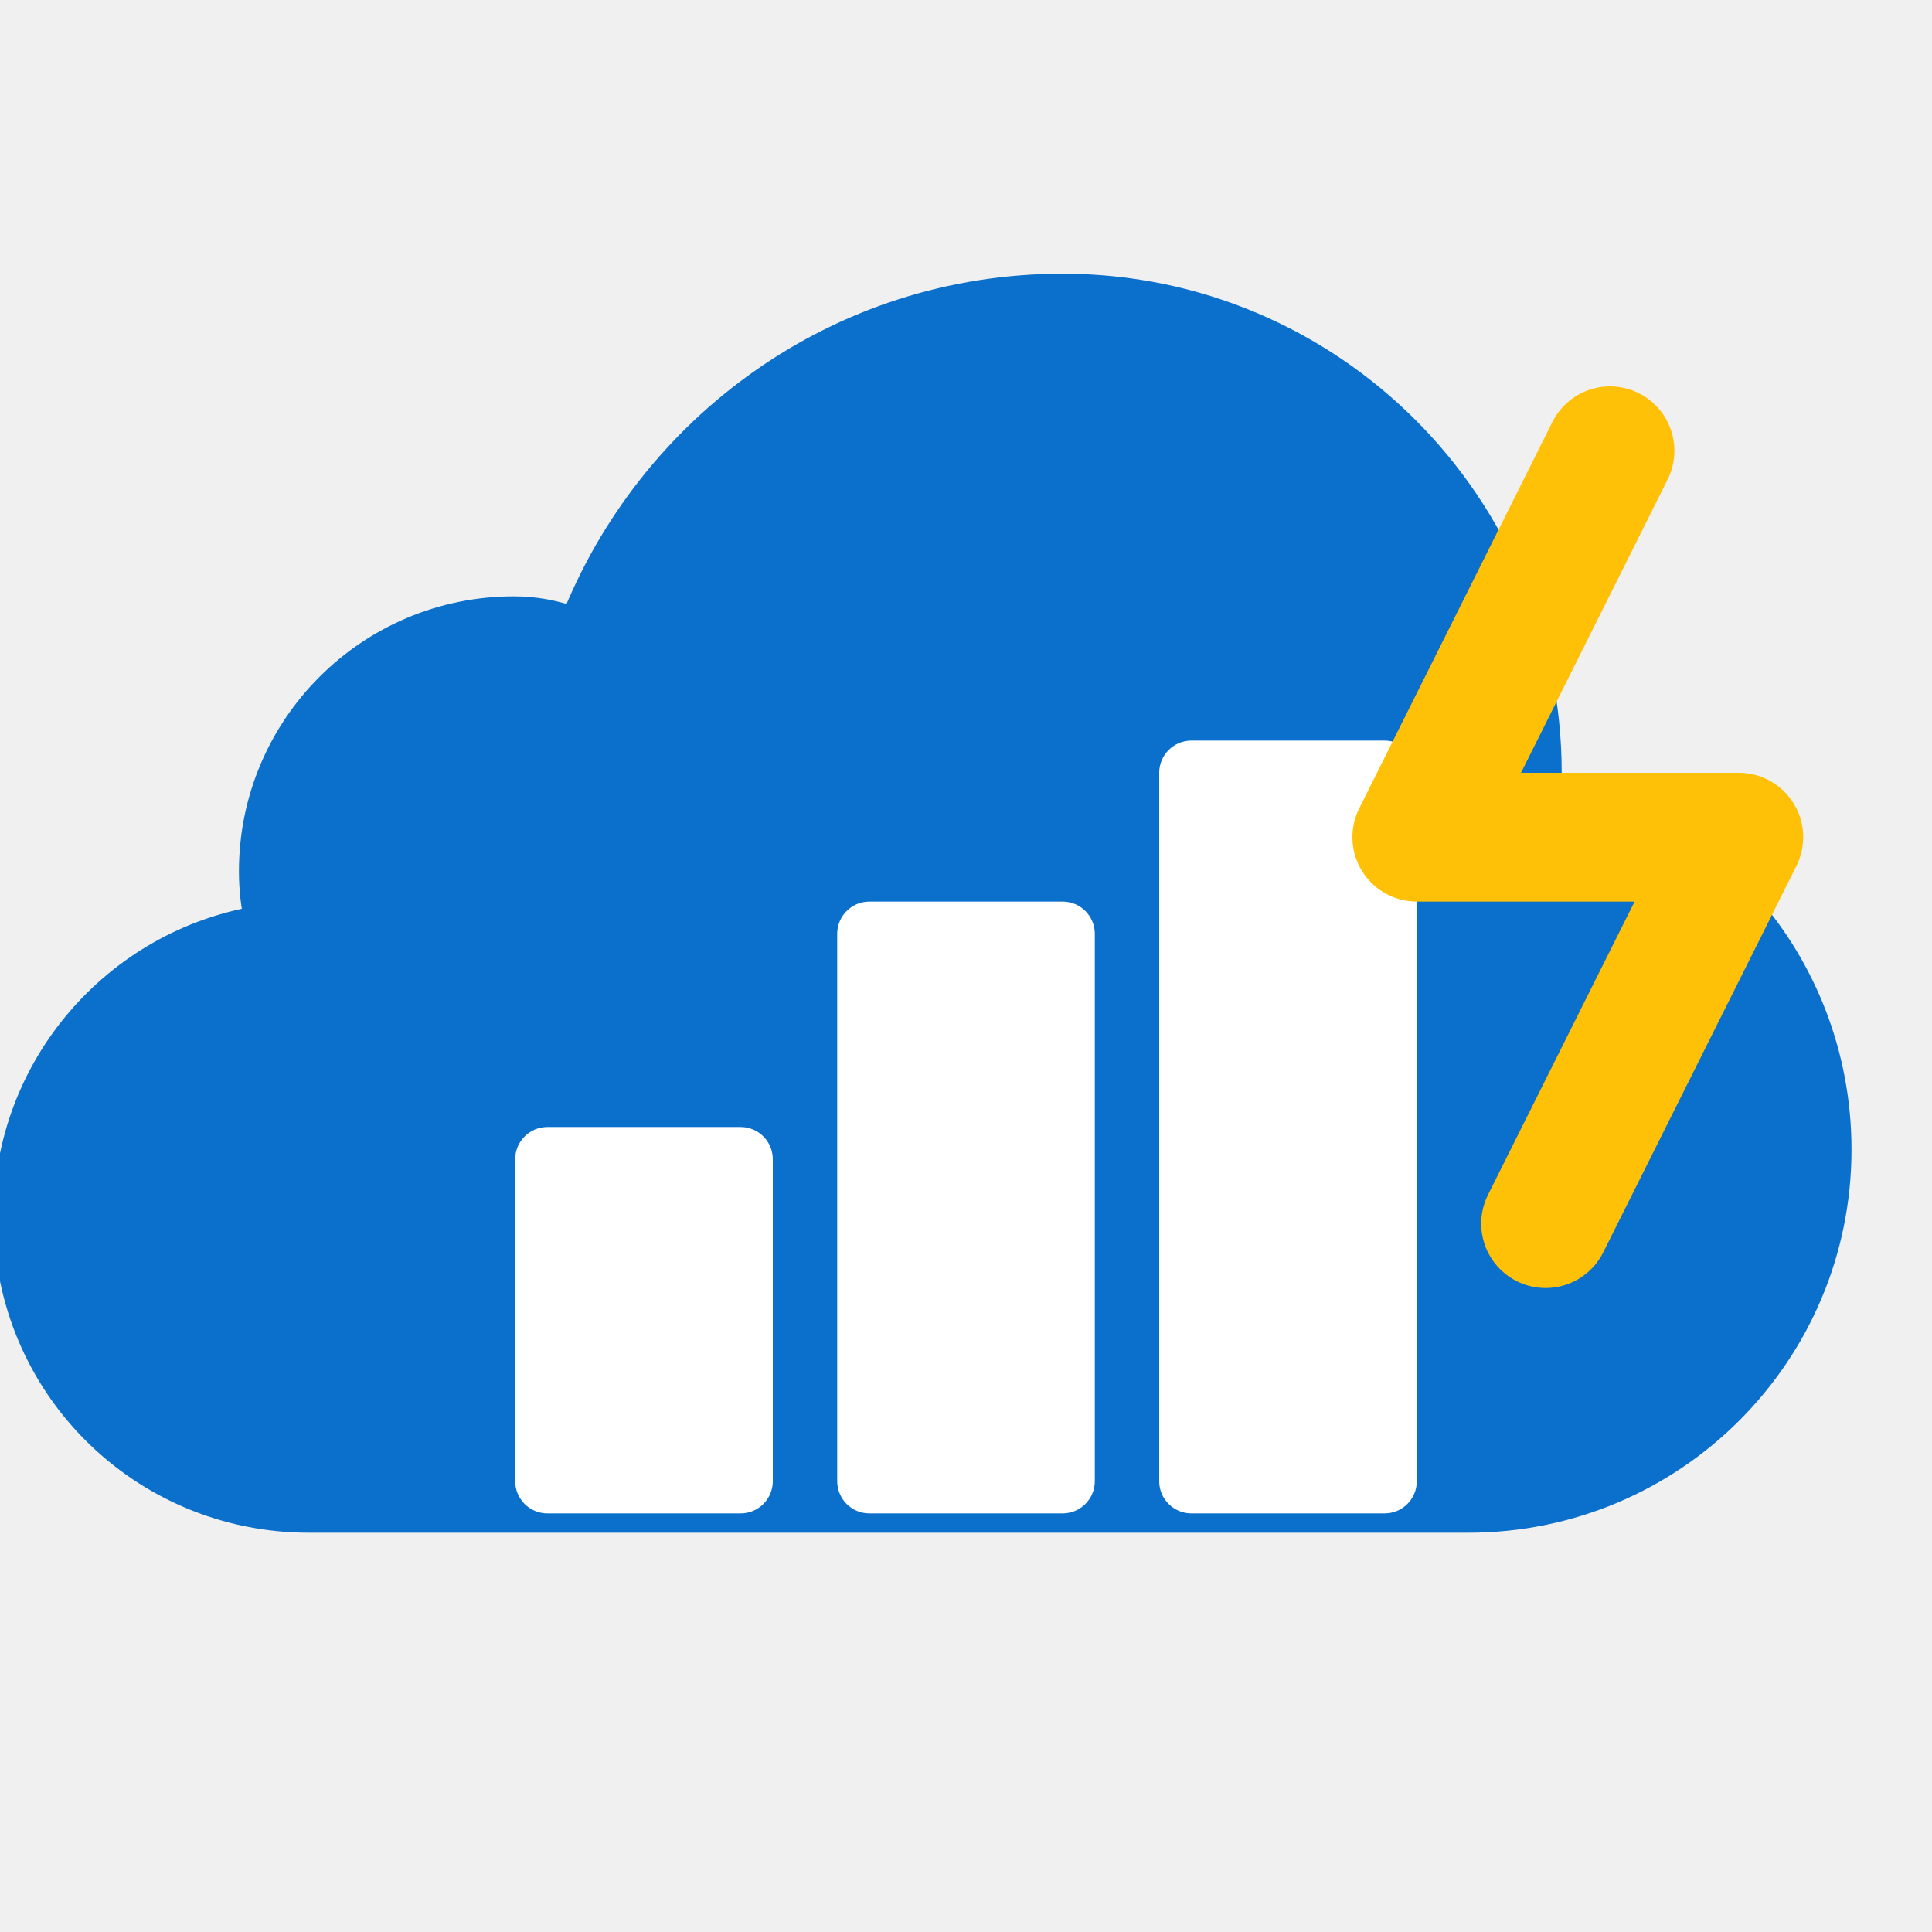
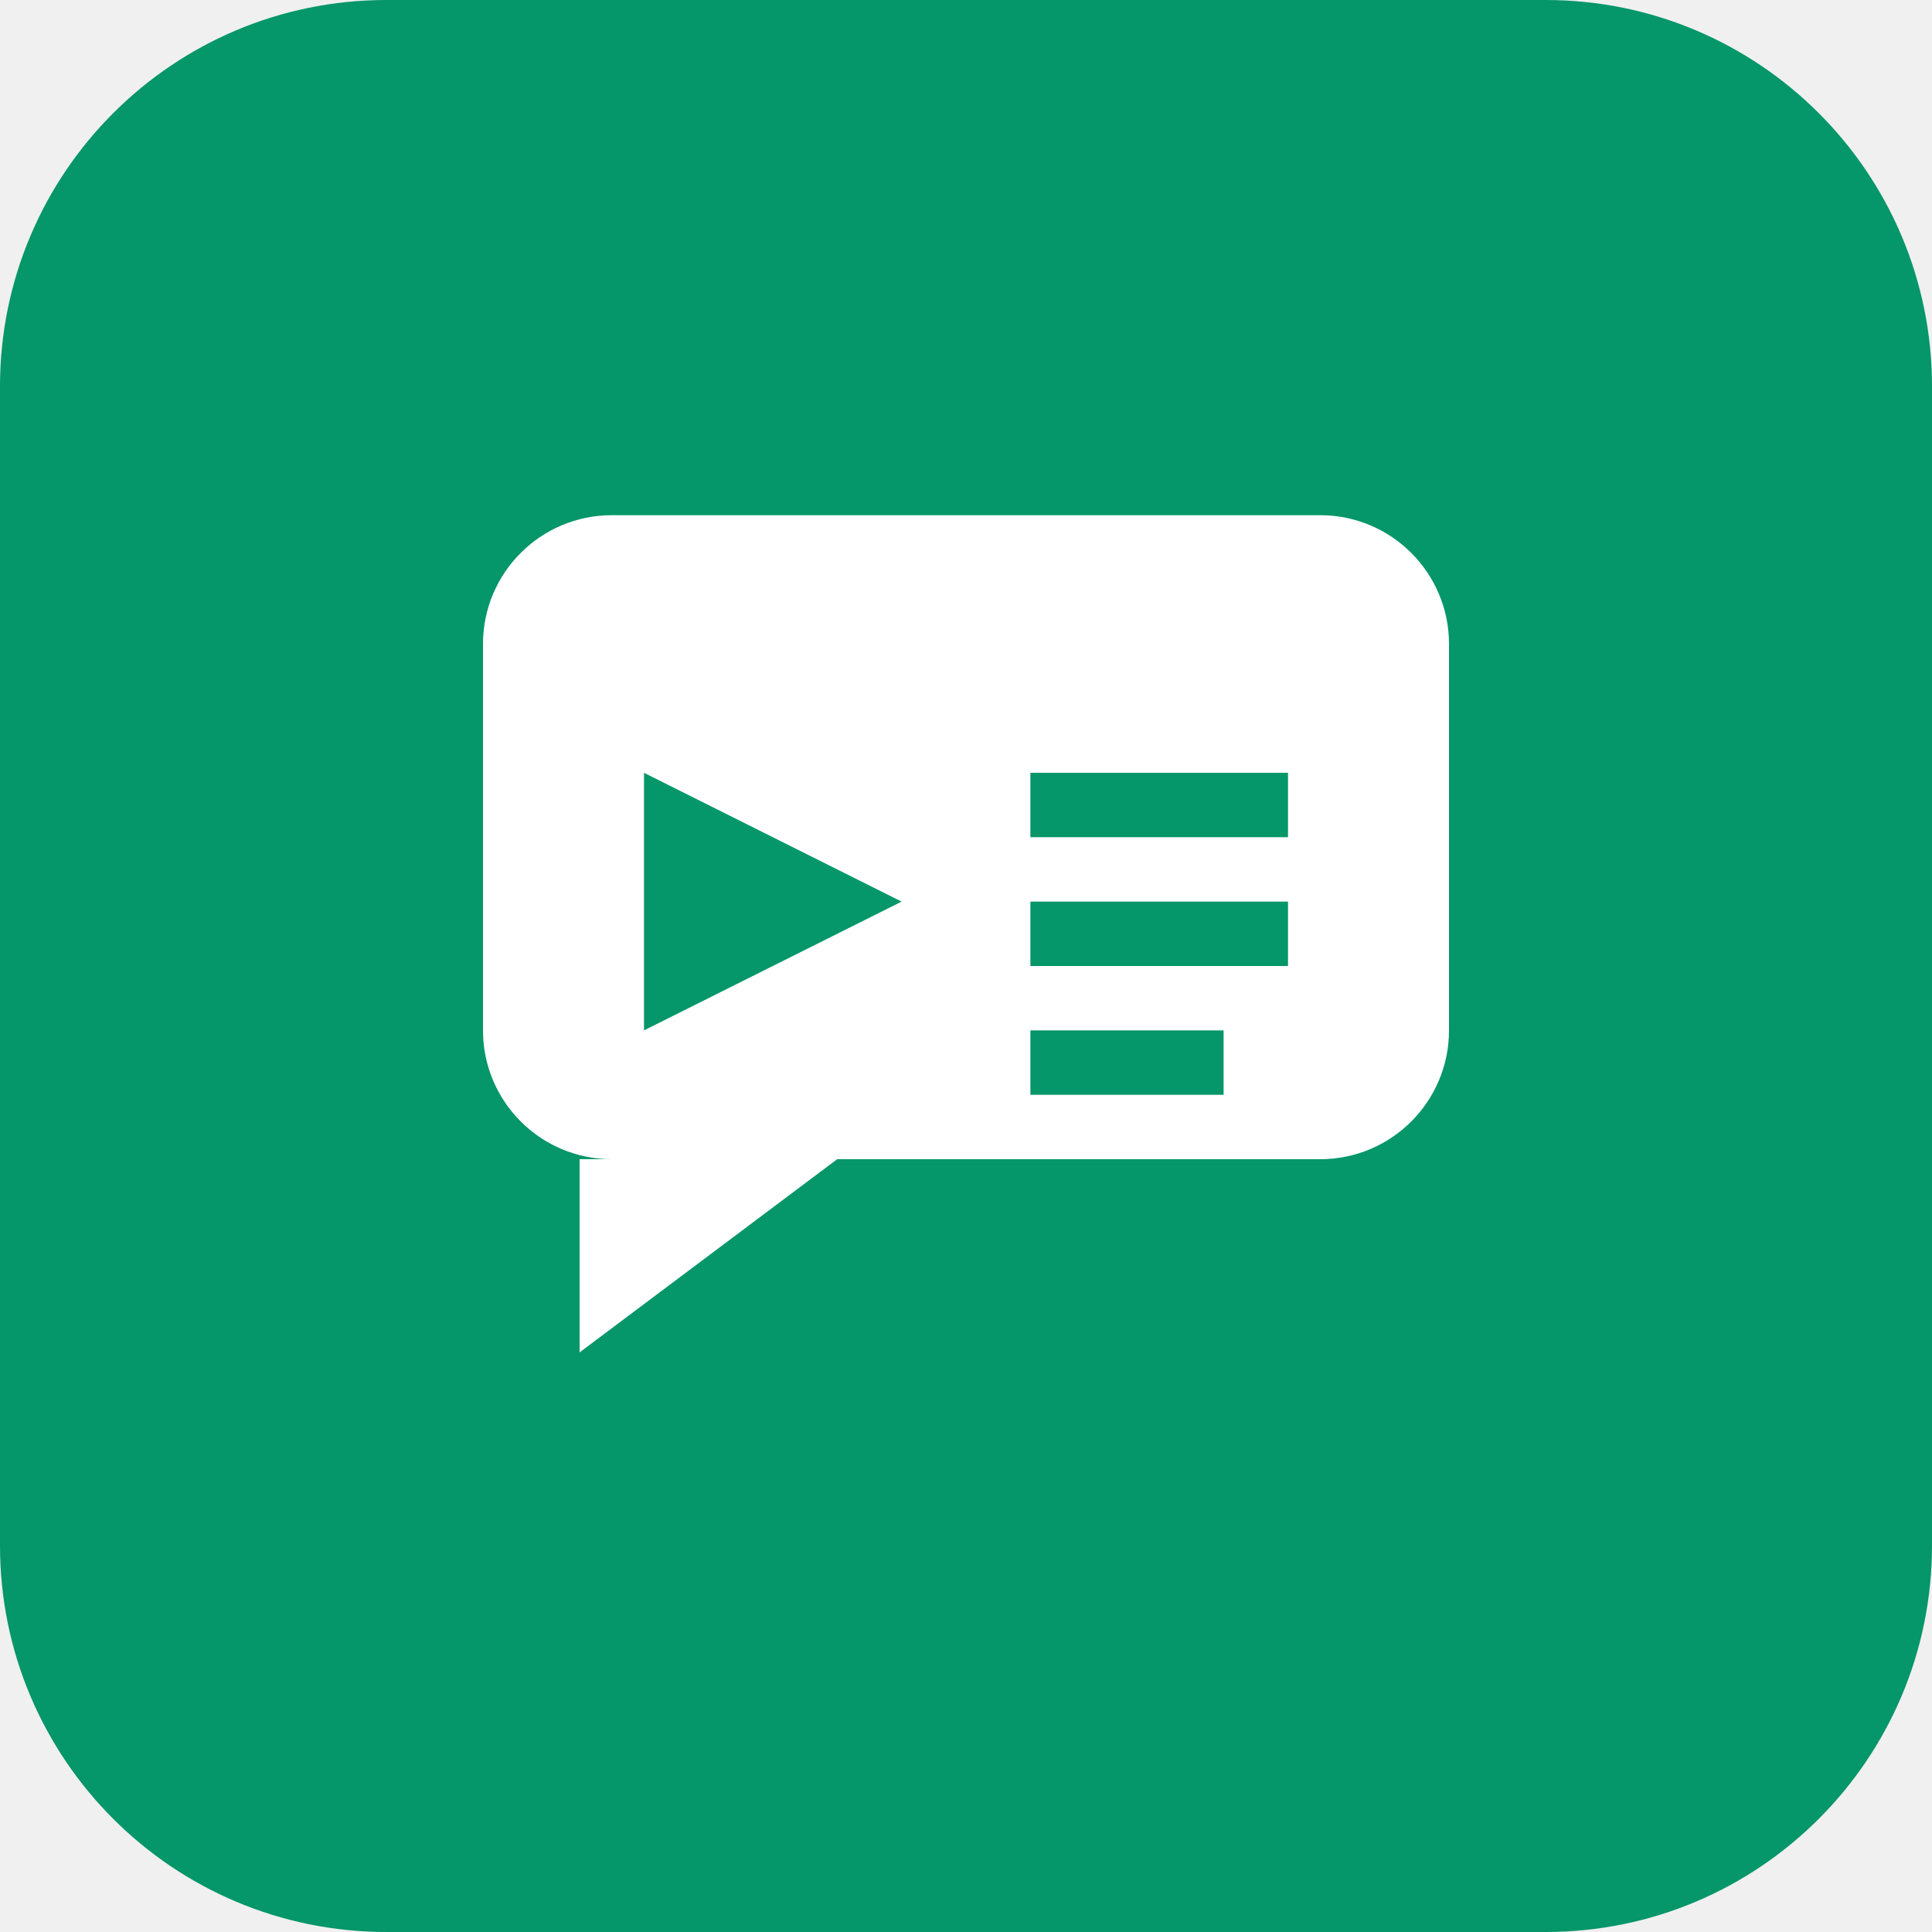
<svg xmlns="http://www.w3.org/2000/svg" width="60" height="60" viewBox="0 0 60 60" fill="none">
-   <path d="M48 24C48 15.72 41.28 9 33 9C26.1 9 20.25 13.32 17.88 19.38C17.25 19.14 16.62 19.02 15.96 19.02C11.52 19.02 7.92 22.62 7.92 27.06C7.92 27.6 7.98 28.14 8.1 28.62C3.66 29.34 0.3 33.18 0.3 37.8C0.3 42.96 4.44 47.1 9.6 47.1H45.6C51.9 47.1 57 42 57 35.7C57 29.88 52.68 25.08 47.16 24.42C47.64 24.3 48 24.18 48 24Z" fill="#0B6FCC" stroke="#0B6FCC" stroke-width="1" />
-   <rect x="16" y="35" width="8" height="12" rx="1" fill="white" />
-   <rect x="26" y="28" width="8" height="19" rx="1" fill="white" />
-   <rect x="36" y="23" width="8" height="24" rx="1" fill="white" />
-   <path d="M50 14L44 26H54L48 38" stroke="#FFC107" stroke-width="4" stroke-linecap="round" stroke-linejoin="round" fill="none" />
+   <rect width="60" height="60" rx="12" fill="#059669" />
+   <path d="M15 20C15 17.791 16.791 16 19 16H41C43.209 16 45 17.791 45 20V32C45 34.209 43.209 36 41 36H26L18 42V36H19C16.791 36 15 34.209 15 32V20Z" fill="white" />
+   <path d="M20 24L28 28L20 32V24Z" fill="#059669" />
+   <rect x="32" y="24" width="8" height="2" fill="#059669" />
+   <rect x="32" y="28" width="8" height="2" fill="#059669" />
+   <rect x="32" y="32" width="6" height="2" fill="#059669" />
</svg>
